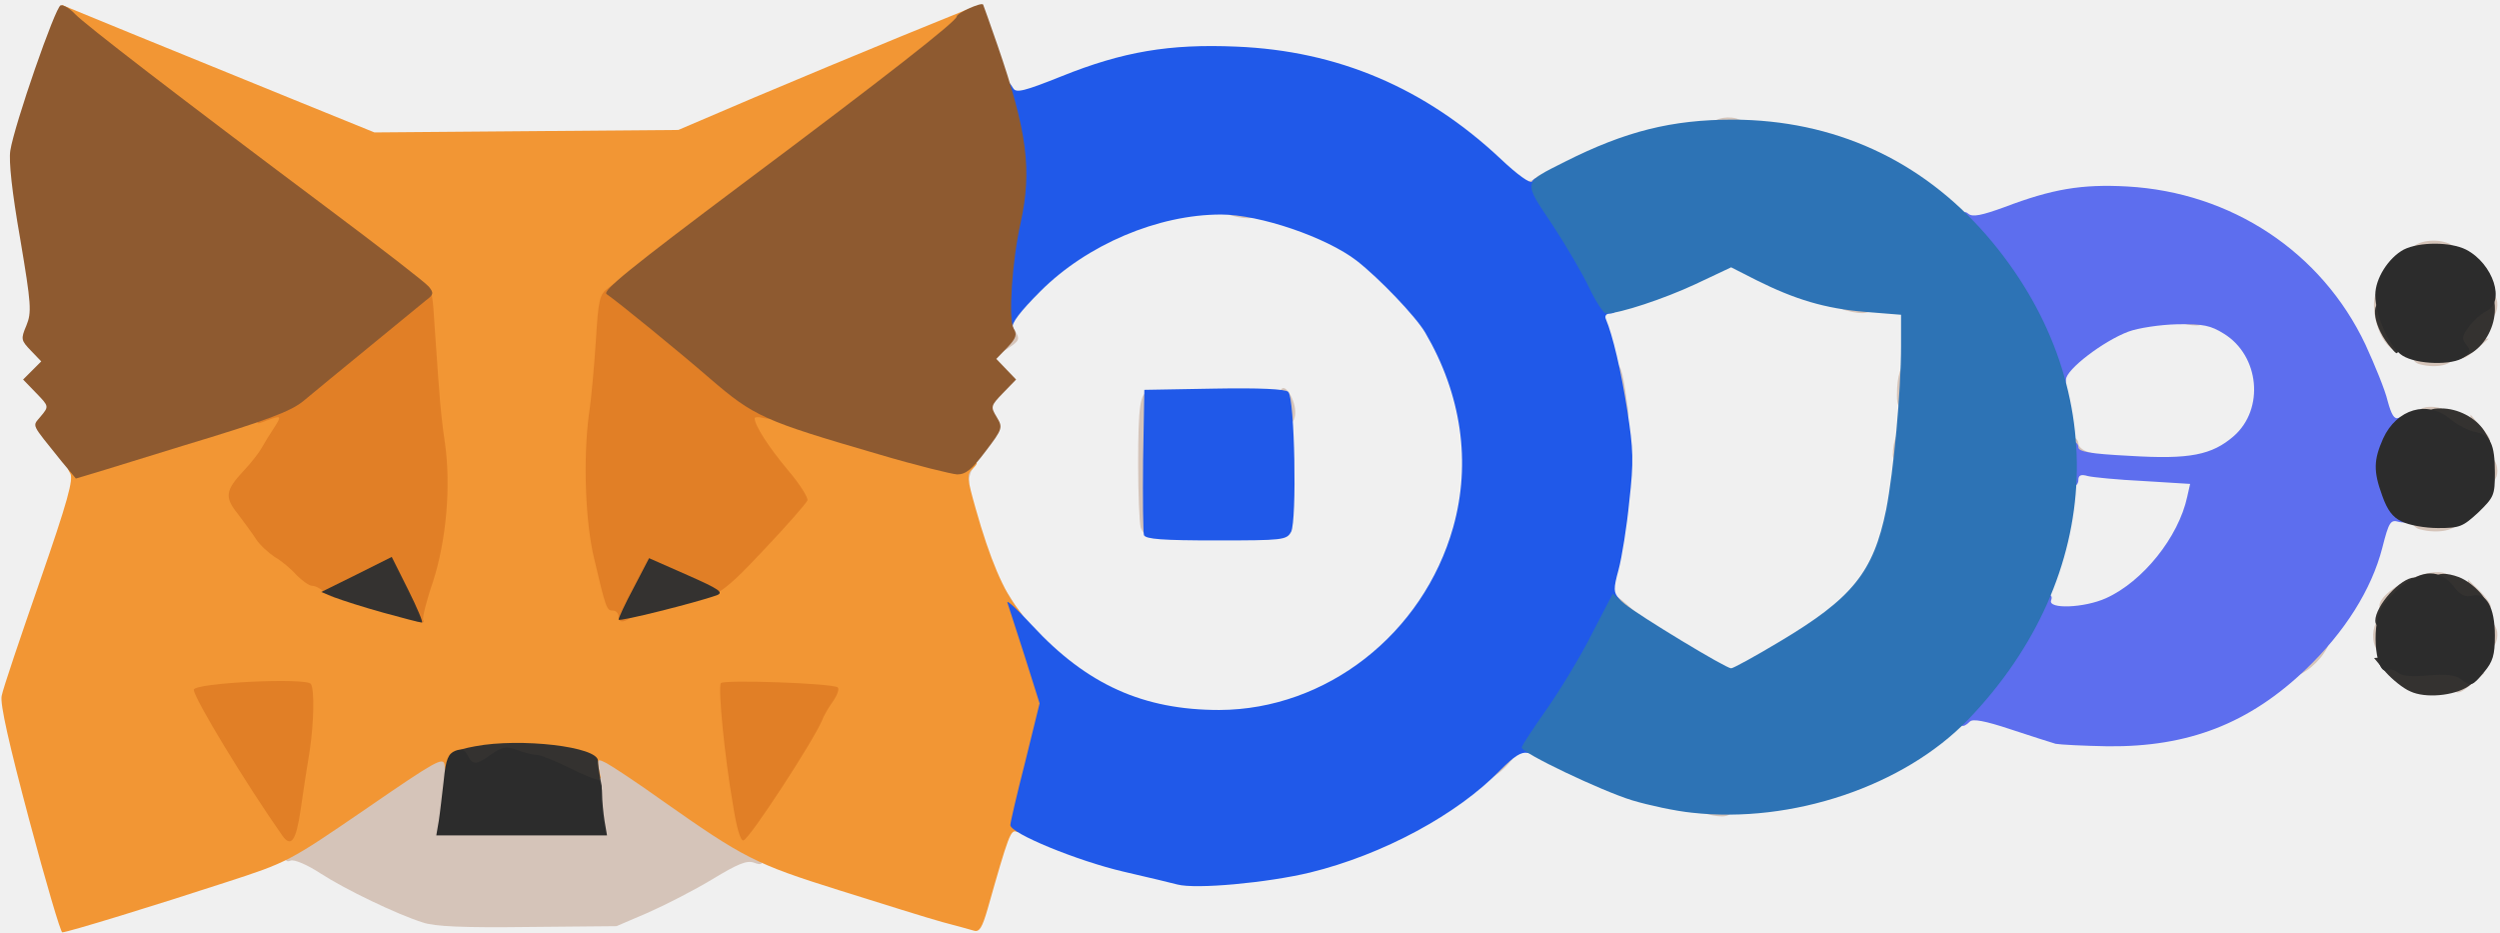
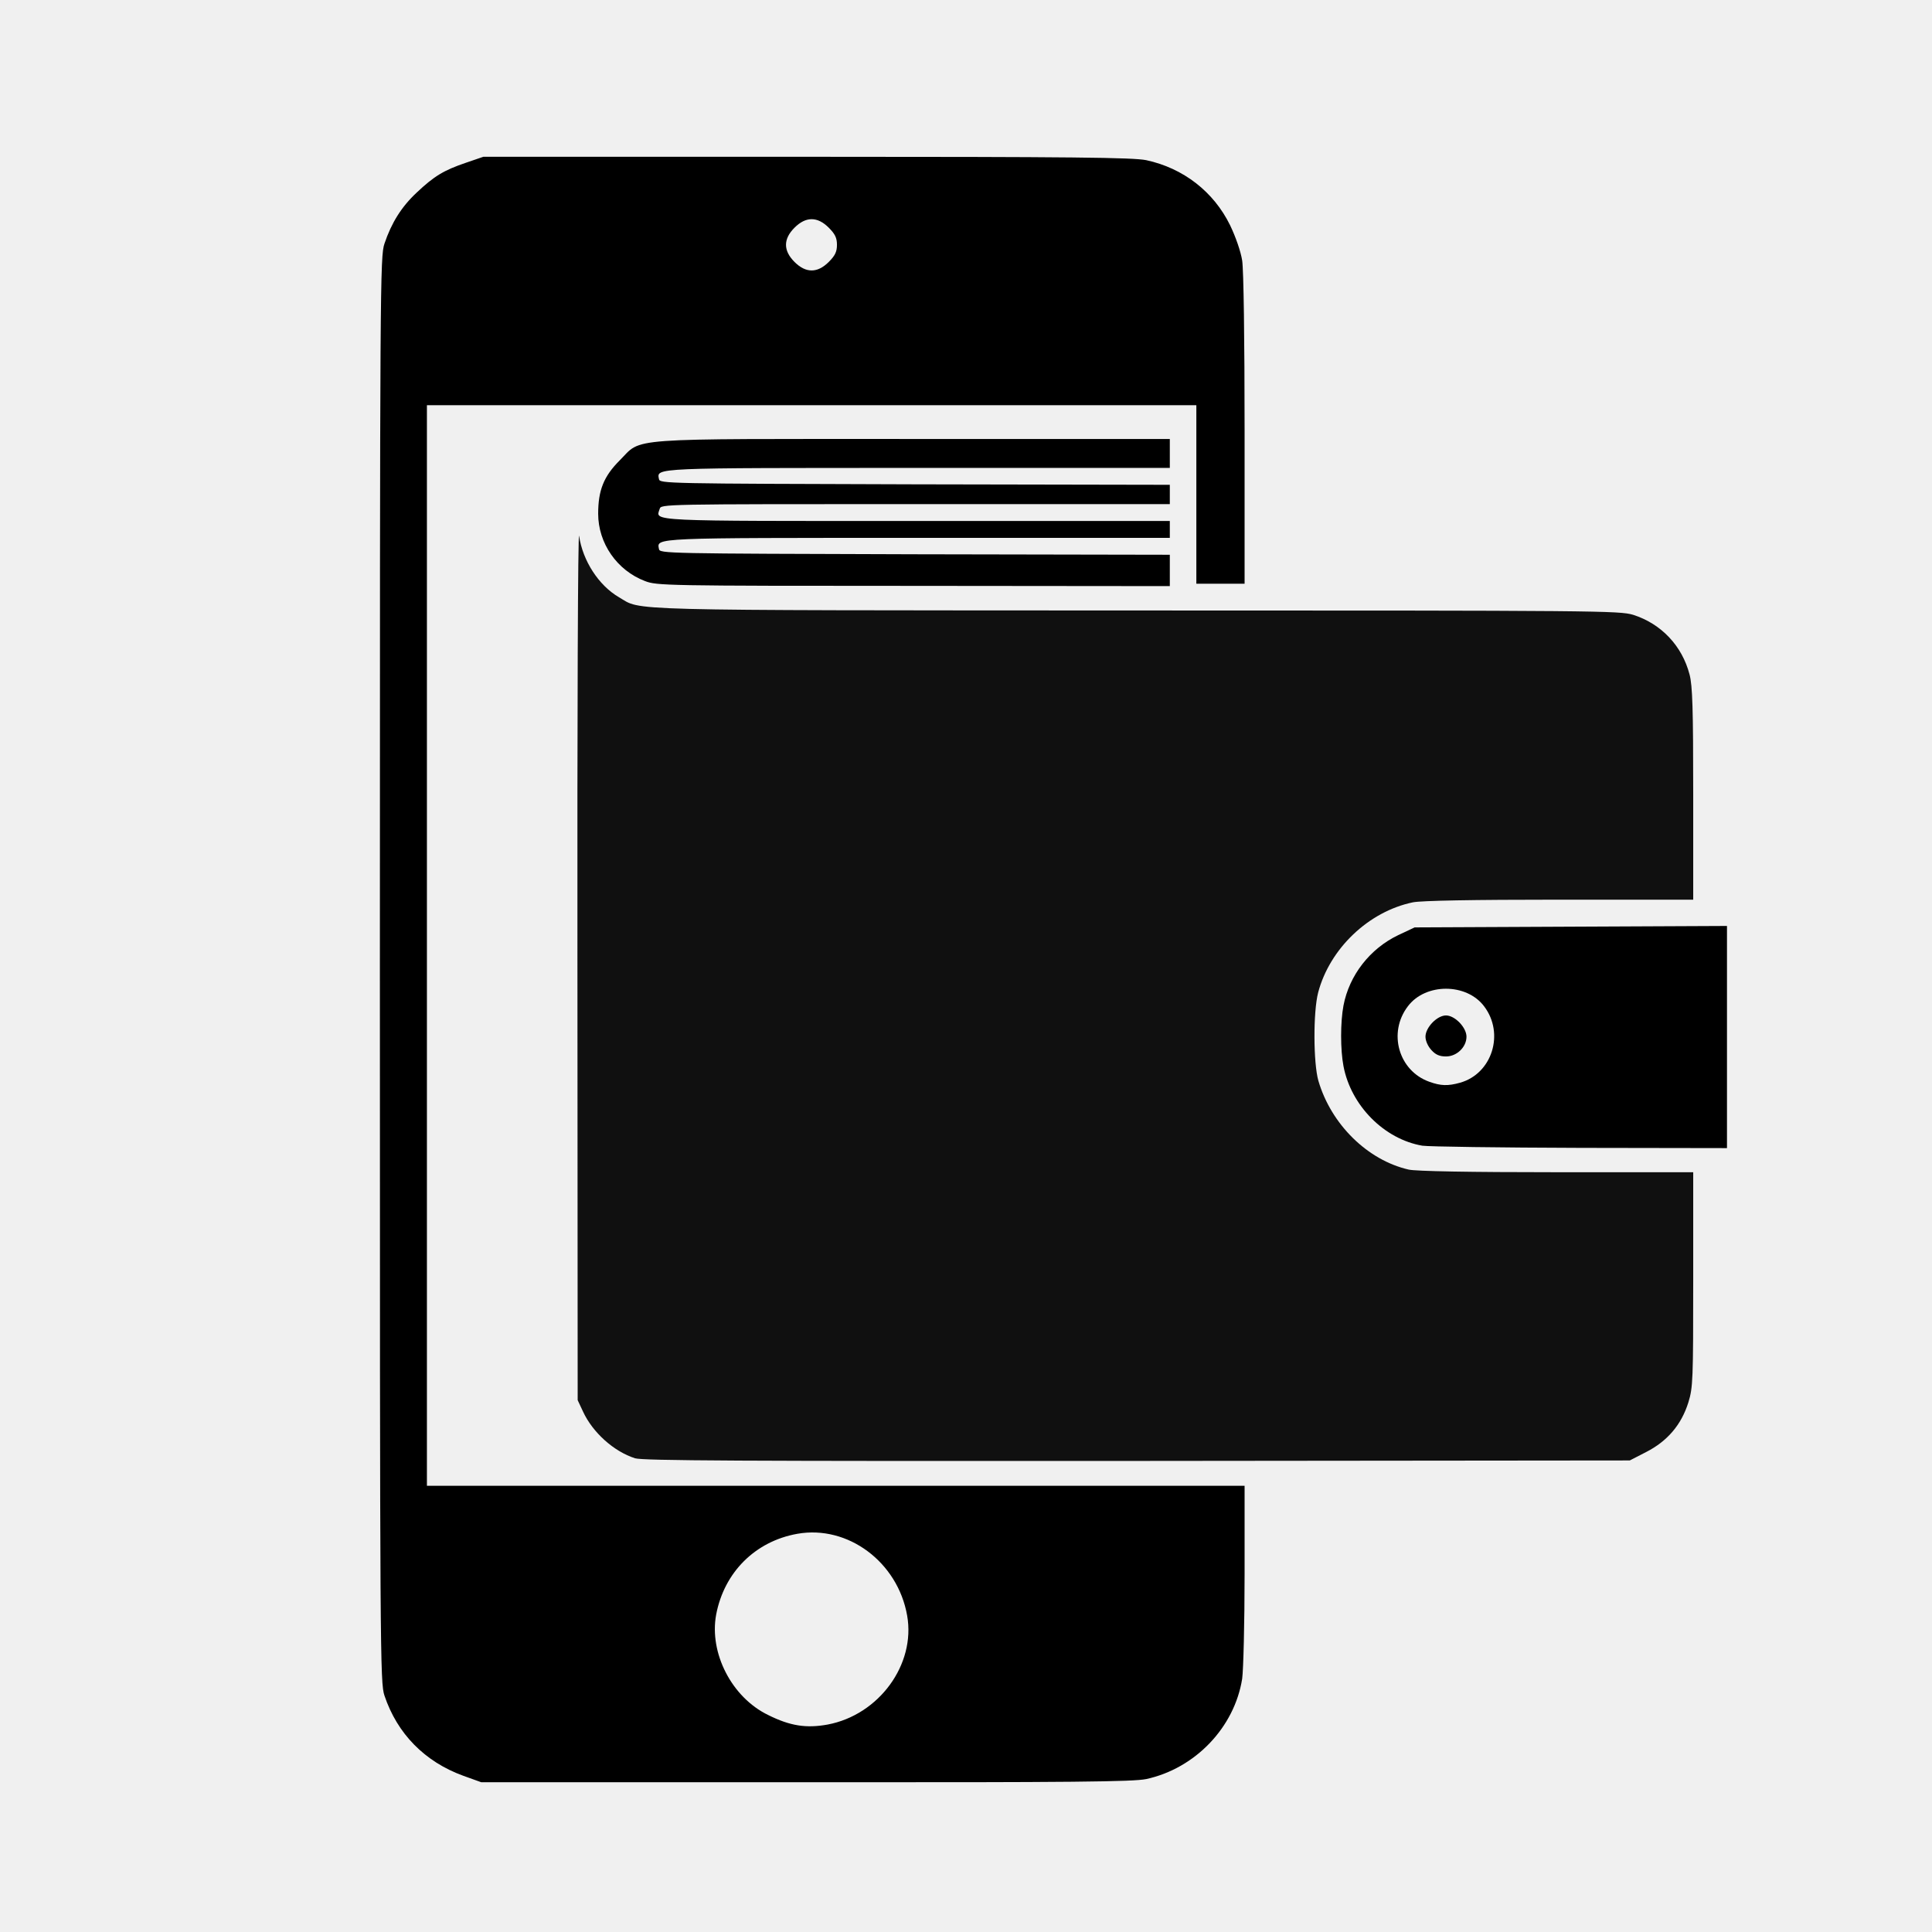
- <svg xmlns="http://www.w3.org/2000/svg" version="1.0" width="606px" height="226px" viewBox="0 0 606 226" preserveAspectRatio="xMidYMid meet">
-   <g fill="#d5c4b9">
-     <path d="M102.5 223.6 c-6.3 -2 -18.6 -7.9 -24.8 -11.9 -3.2 -2.1 -6.3 -3.4 -7.2 -3.1 -1.1 0.5 -1.5 -0.1 -1.5 -1.8 0 -2 3.1 -4.5 17.9 -14.6 13.8 -9.3 18.7 -12.2 21.2 -12.2 l3.2 0 -0.6 9.8 -0.7 9.7 16.6 0 16.5 0 -0.6 -9.2 -0.7 -9.3 3.5 0 c2.8 0 5.6 1.4 12.4 6.1 4.8 3.3 13 8.8 18.1 12.1 7.2 4.8 9.2 6.6 9.2 8.4 0 2 -0.3 2.2 -2.2 1.5 -1.7 -0.6 -3.9 0.3 -10 4 -4.3 2.6 -11.3 6.2 -15.6 8.1 l-7.7 3.3 -21.5 0.2 c-15.5 0.2 -22.6 -0.1 -25.5 -1.1z" />
-     <path d="M413.8 197.3 c-3.6 -0.9 -2 -3.3 2.2 -3.3 3.3 0 4 0.3 4 2 0 2 -2 2.4 -6.2 1.3z" />
-     <path d="M361.2 185.9 c0.3 -3 0.7 -3.4 3.7 -3.7 3.2 -0.3 3.3 -0.3 1.8 1.8 -0.8 1.2 -2.5 2.9 -3.7 3.7 -2.1 1.5 -2.1 1.4 -1.8 -1.8z" />
-     <path d="M595 165.5 c0 -2.2 0.4 -2.5 3.8 -2.5 l3.7 0.1 -2.8 2.4 c-3.6 3.2 -4.7 3.1 -4.7 0z" />
-     <path d="M557 161.2 c0 -3.6 1.6 -5.2 5.2 -5.2 2.8 0 2.8 0.1 1.3 2.4 -0.9 1.4 -2.7 3.2 -4.1 4.1 -2.3 1.5 -2.4 1.5 -2.4 -1.3z" />
-     <path d="M575.7 156 c-0.7 -2.8 0.3 -6 1.9 -6 1 0 1.4 1.3 1.4 4 0 4.3 -2.3 5.7 -3.3 2z" />
-     <path d="M603 154 c0 -3.2 1.4 -4 2.4 -1.5 0.6 1.8 -0.2 4.5 -1.5 4.5 -0.5 0 -0.9 -1.3 -0.9 -3z" />
-     <path d="M391.4 149.6 c-0.3 -0.8 -0.4 -2.4 -0.2 -3.6 0.3 -2 0.5 -2 4.3 1.4 l4 3.5 -3.8 0.1 c-2.4 0 -4 -0.5 -4.3 -1.4z" />
-     <path d="M241 144.5 c0 -4.4 0.9 -4.4 3.8 0 l2.2 3.5 -3 0 c-2.8 0 -3 -0.3 -3 -3.5z" />
-     <path d="M577 146.9 c0 -3.5 10.5 -9.1 15.3 -8.1 3.3 0.7 1.9 3.2 -1.8 3.2 -1.9 0 -3.5 0.5 -3.5 1 0 0.6 -0.6 1 -1.3 1 -0.7 0 -1.9 0.9 -2.7 2 -1.5 2.1 -6 2.8 -6 0.9z" />
-     <path d="M598.4 146.6 c-0.3 -0.8 -0.4 -2.5 -0.2 -3.8 l0.3 -2.3 2.8 2.7 c1.5 1.5 2.7 3.2 2.7 3.8 0 1.5 -5 1.2 -5.6 -0.4z" />
-     <path d="M276.6 127.8 c-0.3 -1.3 -0.6 -8.1 -0.6 -15.3 0 -14.2 0.5 -17.5 2.6 -17.5 1.1 0 1.4 3.3 1.4 17.5 0 14.2 -0.3 17.5 -1.4 17.5 -0.7 0 -1.6 -1 -2 -2.2z" />
-     <path d="M586.8 128.3 c-1 -0.2 -1.8 -1.1 -1.8 -1.9 0 -1 1.4 -1.4 5.5 -1.4 4 0 5.5 0.4 5.5 1.4 0 2.1 -4.8 3.1 -9.2 1.9z" />
-     <path d="M231 115.5 c0 -3.3 0.2 -3.5 3.2 -3.5 2.5 0 2.9 0.3 2 1.2 -0.7 0.7 -1.2 2.2 -1.2 3.5 0 1.6 -0.6 2.3 -2 2.3 -1.6 0 -2 -0.7 -2 -3.5z" />
-     <path d="M603 114 c0 -1.6 0.4 -3 0.9 -3 1.3 0 2.1 2.7 1.5 4.5 -1 2.5 -2.4 1.7 -2.4 -1.5z" />
-     <path d="M501 109.5 c0 -2.4 0.5 -3.5 1.5 -3.5 0.8 0 1.5 0.7 1.5 1.5 0 0.8 1.1 1.7 2.5 2.1 4.1 1 3.1 3.4 -1.5 3.4 -3.9 0 -4 -0.1 -4 -3.5z" />
-     <path d="M459 110.3 c0 -3.4 1.2 -6.3 2.6 -6.3 1 0 1.4 1.3 1.4 4 0 3.3 -0.3 4 -2 4 -1.2 0 -2 -0.7 -2 -1.7z" />
-     <path d="M599 104.3 l0.1 -3.8 2.4 2.8 c3.2 3.6 3.1 4.7 0 4.7 -2.2 0 -2.5 -0.4 -2.5 -3.7z" />
-     <path d="M310 98.5 c0 -4.7 1.2 -5.8 3 -2.6 1.8 3.4 1.3 7.1 -1 7.1 -1.7 0 -2 -0.7 -2 -4.5z" />
-     <path d="M390.6 97.4 c-0.9 -7.1 -0.7 -9.4 0.8 -9.4 1.5 0 2.1 1.7 3.1 9.3 0.7 4.2 0.5 4.7 -1.3 4.7 -1.5 0 -2.1 -0.9 -2.6 -4.6z" />
-     <path d="M586 100.6 c0 -1.6 2.5 -2.4 5.3 -1.8 3.2 0.8 1.9 3.2 -1.8 3.2 -2.4 0 -3.5 -0.5 -3.5 -1.4z" />
-     <path d="M460 95.8 c0 -4.8 1 -7.8 2.6 -7.8 1 0 1.4 1.5 1.4 5.5 0 4.8 -0.2 5.5 -2 5.5 -1.6 0 -2 -0.7 -2 -3.2z" />
-     <path d="M586.8 88.3 c-1 -0.2 -1.8 -1.1 -1.8 -1.9 0 -1 1.3 -1.4 5 -1.4 3.6 0 5 0.4 5 1.4 0 2 -4.1 3 -8.2 1.9z" />
-     <path d="M596 84.5 c0 -2.2 0.4 -2.5 3.8 -2.5 l3.7 0.1 -2.8 2.4 c-3.6 3.2 -4.7 3.1 -4.7 0z" />
-     <path d="M242 83 c0 -3.4 2.6 -5.2 4.1 -2.9 1.3 2.1 1.1 2.5 -1.6 4.3 -2.5 1.6 -2.5 1.6 -2.5 -1.4z" />
-     <path d="M578.8 83.4 c-3.5 -4 -4.3 -13.4 -1.2 -13.4 1 0 1.4 1.2 1.4 3.9 0 2.2 0.5 4.1 1.1 4.3 0.6 0.2 0.9 1.9 0.7 3.7 -0.3 3.2 -0.4 3.3 -2 1.5z" />
-     <path d="M528.8 78.3 c-3.6 -0.9 -2 -3.3 2.2 -3.3 3.3 0 4 0.3 4 2 0 2 -2 2.4 -6.2 1.3z" />
-     <path d="M603 74 c0 -3.2 1.4 -4 2.4 -1.5 0.6 1.8 -0.2 4.5 -1.5 4.5 -0.5 0 -0.9 -1.3 -0.9 -3z" />
-     <path d="M447.8 75.3 c-3.6 -0.9 -2 -3.3 2.2 -3.3 3.3 0 4 0.3 4 2 0 2 -2 2.4 -6.2 1.3z" />
-     <path d="M585 60.6 c0 -1.7 4.2 -2.8 7.5 -2 4.6 1.1 3 3.4 -2.5 3.4 -3.6 0 -5 -0.4 -5 -1.4z" />
-     <path d="M298.8 52.3 c-3.6 -0.9 -2 -3.3 2.2 -3.3 3.3 0 4 0.3 4 2 0 2 -2 2.4 -6.2 1.3z" />
-     <path d="M367 45 c0 -2.7 0.2 -2.9 1.9 -1.8 1.5 0.9 2.3 0.9 3.5 -0.1 1.4 -1.2 1.6 -1 1.6 1.8 0 2.9 -0.2 3.1 -3.5 3.1 -3.2 0 -3.5 -0.2 -3.5 -3z" />
-     <path d="M415 30.6 c0 -1.6 3.2 -2.6 6 -1.9 3.7 1 2.3 3.3 -2 3.3 -2.7 0 -4 -0.4 -4 -1.4z" />
+ <svg xmlns="http://www.w3.org/2000/svg" version="1.0" width="801px" height="801px" viewBox="0 0 801 801" preserveAspectRatio="xMidYMid meet">
+   <g fill="#000000">
+     <path d="M192 736.2 c-15.9 -5.8 -27.3 -17.4 -32.6 -33.2 -1.8 -5.3 -1.9 -15.4 -1.9 -301 0 -286.1 0.1 -295.7 1.9 -301 2.9 -8.6 7 -15.2 13.3 -21.1 7.3 -6.9 11.3 -9.3 20.4 -12.4 l7.3 -2.5 134 0 c111.7 0 135.2 0.3 140.8 1.4 15.4 3.3 28 13.1 34.8 27 2.3 4.8 4.4 10.8 5 14.6 0.6 3.9 1 32.4 1 70.3 l0 63.7 -10 0 -10 0 0 -37 0 -37 -159.5 0 -159.5 0 0 224 0 224 169.5 0 169.5 0 0 36.8 c0 20.2 -0.5 39.6 -1 43.2 -3.2 20.2 -19.5 37.2 -39.8 41.6 -5.6 1.1 -29 1.4 -141.2 1.3 l-134.5 0 -7.5 -2.7z m151.1 -21.2 c21.3 -4 36.6 -24.9 33 -45.2 -3.9 -22.2 -24.6 -37.6 -45.5 -33.9 -17.5 3.1 -30.4 16 -33.7 33.6 -2.9 15.9 6.5 34.2 21.5 41.5 9.2 4.6 15.9 5.6 24.7 4z m0.5 -606.4 c2.6 -2.6 3.4 -4.2 3.4 -7.1 0 -2.9 -0.8 -4.5 -3.4 -7.1 -4.7 -4.7 -9.5 -4.7 -14.2 0 -4.7 4.7 -4.7 9.5 0 14.2 4.7 4.7 9.5 4.7 14.2 0z" />
+     <path d="M589.7 475 c-15.8 -2.7 -29.6 -16.6 -32.7 -33 -1.3 -6.8 -1.3 -18.2 0 -25.1 2.4 -12.6 11 -23.6 22.7 -29.2 l6.8 -3.2 64.8 -0.3 64.7 -0.3 0 46.1 0 46 -60.7 -0.1 c-33.5 -0.1 -63 -0.5 -65.6 -0.9z m15.6 -26.1 c13.3 -3.7 18.6 -20.4 10 -31.7 -7.3 -9.7 -24.3 -9.7 -31.6 0 -8.4 11 -3.8 26.8 8.9 31.3 4.7 1.7 7.7 1.8 12.7 0.4z" />
+     <path d="M593.5 435.4 c-1.5 -1.6 -2.5 -3.9 -2.5 -5.6 0 -3.8 4.8 -8.8 8.5 -8.8 3.7 0 8.5 5 8.5 8.8 0 4.3 -4 8.2 -8.5 8.2 -2.6 0 -4.3 -0.7 -6 -2.6z" />
+     <path d="M267.4 240.9 c-11.6 -4.4 -19.4 -15.7 -19.4 -27.9 0 -9.7 2.3 -15.5 8.9 -22.1 9.6 -9.6 0.2 -8.9 121.8 -8.9 l106.3 0 0 6 0 6 -104.3 0 c-110.7 0 -108.4 -0.1 -107.5 4.6 0.3 1.9 2.4 1.9 106.1 2.2 l105.7 0.2 0 4 0 4 -105.4 0 c-105.4 0 -105.5 0 -106.1 2 -1.7 5.2 -6.3 5 106.6 5 l104.9 0 0 3.5 0 3.5 -104.3 0 c-110.7 0 -108.4 -0.1 -107.5 4.6 0.3 1.9 2.4 1.9 106.1 2.2 l105.7 0.2 0 6.5 0 6.5 -106.2 -0.1 c-103 0 -106.5 -0.1 -111.4 -2z" />
  </g>
-   <g fill="#f29634">
-     <path d="M7.1 198.8 c-4.9 -18.4 -7.1 -28.1 -6.7 -30.1 0.3 -1.7 4.5 -14.1 9.2 -27.6 6.8 -19.6 8.3 -25 7.4 -26.4 -0.8 -1.3 -0.7 -1.9 0.2 -2.2 8.6 -3.2 48.1 -14.5 50.6 -14.5 3 0 3.2 0.2 3.2 3.3 0 1.8 -1.1 4.8 -2.5 6.9 -1.4 2 -2.5 4.2 -2.5 4.7 0 0.6 -0.8 1.5 -1.8 2 -1 0.5 -2.4 2.1 -3.1 3.5 -1.3 2.3 -1.1 2.8 1.7 6.3 3.7 4.5 4.3 5.1 10.3 10.3 2.5 2.2 5.4 4 6.3 4 0.9 0 1.6 0.4 1.6 1 0 1.1 15.9 6.3 17.6 5.6 0.6 -0.2 2.3 -4.1 3.8 -8.6 2.1 -6.6 2.6 -10.2 2.7 -18.6 0 -5.7 -0.4 -11.9 -0.9 -13.7 -0.6 -1.7 -1.3 -9.4 -1.6 -17 -0.3 -8.8 -1 -14.4 -1.8 -15.4 -0.6 -0.8 -12.9 -10.3 -27.2 -21 -54.1 -40.6 -58.6 -44.2 -58.6 -47.3 l0 -2.8 18.3 7.5 c10 4.1 27 11 37.8 15.4 l19.7 8 36.8 -0.3 36.9 -0.3 18.5 -7.9 c10.2 -4.3 26 -10.9 35.3 -14.7 l16.7 -6.8 0 2.9 c0 3.4 -2.7 5.6 -49 40.3 -16.8 12.6 -32.1 24.4 -34.1 26.2 l-3.6 3.2 -1.2 15.4 c-2.7 33.9 -2.8 32.8 1.6 49.1 1.9 7.2 3.2 7.5 14.8 4.1 l9 -2.6 9.4 -9.9 9.3 -9.8 -3.5 -4.3 c-5.5 -6.8 -7.7 -10.9 -7.7 -14.9 0 -3.8 0 -3.8 4 -3.8 2.2 0 6.3 0.9 9.2 2 7.5 2.9 39.5 12 42.1 12 1.9 0 2 0.1 0.6 1.6 -1.5 1.4 -1.4 2.3 0.7 9.7 3.4 12.1 6.8 20.1 10.4 24.5 3.5 4.3 8 17.3 8 22.8 0 3 -1.9 11.8 -6.1 27.7 -0.7 2.7 -1.5 3.7 -2.4 3.3 -1.4 -0.5 -1.9 0.7 -7 18.7 -1.3 4.5 -2 5.7 -3.3 5.3 -0.9 -0.3 -4.4 -1.2 -7.7 -2.1 -3.3 -0.9 -14.5 -4.4 -25 -7.7 -20.4 -6.4 -23.1 -7.8 -43 -21.8 -6 -4.3 -12.1 -8.3 -13.4 -9 -2.2 -1.1 -2.3 -1.1 -1.9 1.3 l0.5 2.4 -5.1 -2.6 c-4.4 -2.3 -6.2 -2.6 -14.6 -2.6 -7.6 0.1 -10.4 0.5 -13.7 2.1 l-4.2 2.1 -0.3 -2.3 c-0.3 -2 -2.1 -1 -19.1 10.7 -18.7 12.8 -18.9 12.9 -34 17.8 -16.5 5.4 -38.3 12.1 -39.6 12.1 -0.4 0 -4 -12.2 -8 -27.2z m64.3 -16.1 c0.9 -7 1.4 -13.3 1 -13.9 -0.6 -1 -18.1 -0.5 -19.1 0.6 -0.3 0.2 1 3 2.8 6.2 5.7 10.4 12.7 20.9 13.5 20.2 0.1 -0.2 0.9 -6.1 1.8 -13.1z m114.8 5.8 c1.2 -2.2 3.8 -6.5 5.8 -9.5 2 -3 4 -6.4 4.4 -7.6 0.6 -1.9 0.2 -2.2 -4.6 -2.7 -2.9 -0.4 -7.2 -0.7 -9.6 -0.7 l-4.3 0 0.6 7.3 c0.3 3.9 1.1 10.3 1.7 14.1 1.2 7.8 1.6 7.7 6 -0.9z" />
+   <g fill="#080808">
+  </g>
+   <g fill="#101010">
+     <path d="M263.3 604.6 c-8.8 -2.8 -17.6 -10.7 -21.6 -19.4 l-2.2 -4.7 -0.1 -182 c-0.1 -101.7 0.2 -179.5 0.7 -176.3 1.5 10.3 8.1 20.5 16.5 25.4 9.8 5.7 -3.1 5.4 214.1 5.5 192.7 0 200.6 0.1 206.4 1.8 11.6 3.7 20.3 12.8 23.4 24.8 1.2 4.6 1.5 14 1.5 49.5 l0 43.8 -55.5 0 c-36.1 0 -57.2 0.4 -60.7 1.1 -18.4 3.8 -34.5 19.2 -39.3 37.4 -2.1 8.1 -2 29.3 0.1 36.6 5.3 18.1 20.4 32.9 37.4 36.8 2.8 0.7 25.7 1.1 61.3 1.1 l56.7 0 0 44.4 c0 41.9 -0.1 44.8 -2 51 -2.9 9.3 -8.7 16.1 -17.5 20.6 l-6.8 3.5 -204.1 0.2 c-165.8 0.1 -204.9 -0.1 -208.3 -1.1z" />
  </g>
-   <g fill="#5d6eee">
-     <path d="M498.5 180.3 c-1.1 -0.3 -6 -1.9 -10.9 -3.5 -6.3 -2.1 -9.2 -2.6 -9.9 -1.9 -1.8 1.8 -2.7 1.3 -2.7 -1.5 0 -1.6 1.7 -4.5 4.4 -7.7 4.8 -5.7 12.2 -16.8 13.1 -19.8 0.4 -1.2 1.6 -1.9 3 -1.9 1.8 0 2.3 0.4 1.9 1.5 -0.9 2.2 8 1.9 13.3 -0.5 8.9 -4 17.6 -14.8 19.7 -24.6 l0.7 -3.1 -11.3 -0.7 c-6.2 -0.3 -12.3 -0.9 -13.5 -1.2 -1.7 -0.5 -2.3 -0.2 -2.3 1 0 0.9 -0.7 1.6 -1.5 1.6 -1.2 0 -1.5 -1.3 -1.5 -5.5 0 -4.2 0.3 -5.5 1.5 -5.5 0.8 0 1.5 0.6 1.5 1.4 0 1.1 2.8 1.6 12.5 2.1 14.5 0.9 19.9 -0.2 25.2 -4.8 7.5 -6.6 6.2 -19.5 -2.4 -24.8 -3.2 -2 -5 -2.4 -11.3 -2.3 -4.2 0.1 -9.5 0.9 -11.9 1.8 -6.1 2.3 -15.1 9.2 -15.1 11.6 0 1.3 -0.7 2 -1.8 2 -1.3 0 -2.3 -1.2 -3.1 -4.2 -2.2 -7.2 -9.8 -21 -15.1 -27.1 -3.6 -4.3 -5 -6.7 -5 -8.9 0 -2.4 0.3 -2.8 1.3 -2 1 0.9 3.3 0.4 8.8 -1.6 11.6 -4.4 18.7 -5.6 29.7 -5 25.3 1.4 47.2 15.9 57.8 38.3 2.3 5 4.8 11.1 5.4 13.7 0.9 3.3 1.6 4.5 2.6 4.1 2 -0.7 1.8 2.6 -0.5 7.7 -1.8 4 -1.8 4.5 -0.3 8.6 0.9 2.4 2 4.4 2.4 4.4 0.4 0 0.8 1.1 0.8 2.5 0 2.1 -0.4 2.4 -2.3 2 -2 -0.6 -2.4 0 -4 6.3 -2.6 10.1 -9.1 20.4 -18.5 29.4 -13.8 13.2 -28.5 18.9 -48.1 18.7 -5.8 -0.1 -11.5 -0.4 -12.6 -0.6z" />
-   </g>
-   <g fill="#e17f26">
-     <path d="M68.5 202.6 c-8.8 -12.5 -21.5 -33.4 -21.5 -35.4 0 -1.7 27.4 -3 28.4 -1.4 0.9 1.5 0.7 9.5 -0.3 16.2 -0.6 3.6 -1.6 10 -2.2 14.3 -1.1 7.5 -2.3 9.2 -4.4 6.3z" />
-     <path d="M177.7 194.8 c-2 -11.4 -3.6 -28 -2.9 -29.2 0.5 -0.9 26.7 0 28.3 1 0.5 0.3 0 1.8 -1.1 3.4 -1.1 1.5 -2.3 3.6 -2.7 4.7 -2 4.8 -17.4 28.5 -19 29 -0.7 0.3 -1.7 -3 -2.6 -8.9z" />
-     <path d="M99.4 150 c-1.1 -0.4 -2.8 -2.6 -3.9 -4.9 -1 -2.3 -2.2 -4.1 -2.7 -4.1 -0.5 0 -2.6 0.9 -4.8 2 -4.7 2.4 -7.3 2.5 -9.4 0.5 -0.8 -0.8 -2.1 -1.5 -2.9 -1.5 -0.7 0 -2.4 -1.2 -3.8 -2.6 -1.3 -1.5 -3.7 -3.5 -5.3 -4.4 -1.5 -1 -3.6 -2.9 -4.5 -4.3 -0.9 -1.4 -2.9 -4.1 -4.4 -6.1 -3.3 -4.1 -3.1 -5.7 1.5 -10.6 1.8 -1.9 3.7 -4.4 4.3 -5.5 0.6 -1.1 1.9 -3.2 2.9 -4.7 2 -3.1 1.9 -3.2 -1.9 -1.8 -2.5 1 -2.6 0.9 -1 -1.2 0.8 -1.3 3.5 -3.9 5.9 -5.8 2.4 -1.9 9.9 -8 16.6 -13.5 19.4 -15.9 18.5 -15.8 19.4 -2.3 0.4 5.1 0.8 12 1.1 15.3 0.2 3.3 0.8 9.1 1.4 12.9 1.5 10.6 0.3 23.7 -2.9 33.6 -1.6 4.6 -2.6 8.8 -2.4 9.2 0.6 1 -0.5 0.9 -3.2 -0.2z" />
-     <path d="M150 149.5 c0 -0.8 -0.6 -1.5 -1.4 -1.5 -1.5 0 -1.7 -0.6 -4.5 -12.5 -2.2 -9 -2.7 -24.3 -1.3 -35 0.6 -3.8 1.3 -11.9 1.7 -18 0.6 -9.9 0.9 -11.2 3 -12.7 2.3 -1.8 2.5 -1.7 10.2 4.4 4.3 3.4 12.3 10 17.8 14.7 5.5 4.7 10.1 8.5 10.1 8.6 0.1 0 0.5 1 0.8 2.2 0.6 1.8 0.4 2 -1.4 1.6 -1.1 -0.3 -2 -0.2 -2 0.1 0 1.7 3.4 7 8.1 12.6 2.8 3.3 4.9 6.6 4.7 7.3 -0.3 0.7 -4.9 6 -10.4 11.8 -11.4 12.2 -13.6 13.4 -20.2 10 -2.3 -1.2 -4.6 -2.1 -5.1 -2.1 -0.5 0 -2 1.9 -3.3 4.2 -2.4 4.3 -6.8 7.1 -6.8 4.3z" />
-   </g>
-   <g fill="#2059e9">
-     <path d="M285.5 214.4 c-1.1 -0.3 -6.9 -1.7 -13 -3.1 -11.2 -2.6 -27.5 -9.3 -27.5 -11.3 0 -0.6 1.6 -7.5 3.6 -15.3 l3.5 -14.2 -3.6 -11.4 c-2 -6.2 -3.9 -12.1 -4.2 -13 -0.3 -0.9 2.4 1.6 6 5.5 13.3 14.4 27 20.5 45.4 20.5 25.9 -0.1 49.4 -18.4 56.7 -44.3 4.4 -15.7 2 -32.2 -6.8 -47.2 -2.3 -3.9 -11.1 -13.1 -16.6 -17.4 -7.4 -5.7 -23.5 -11.2 -32.9 -11.2 -15.3 0 -32.5 7.3 -43.8 18.6 -4.9 4.9 -7.1 7.8 -6.7 8.8 0.4 1.1 0 1.6 -1.5 1.6 -2 0 -2.1 -0.5 -2.1 -8.2 0.1 -4.6 0.7 -11.9 1.6 -16.3 2.6 -14 2.7 -17.6 1 -23.4 -2.5 -8.6 -1.8 -16.8 1.1 -11.7 0.7 1.2 2.7 0.7 11.7 -2.9 14.9 -6 26.2 -7.9 42.4 -7.2 24.6 1 45.8 10 64.2 27.3 3.9 3.7 7.1 6 7.5 5.4 0.3 -0.5 1 -1 1.5 -1 2 0 19 28.5 19 32 0 0.5 -0.7 1 -1.6 1 -0.9 0 -1.3 0.6 -1 1.3 1.7 4 3.7 12.6 5.2 22.1 1.5 9.6 1.6 12.4 0.5 22.1 -0.6 6.2 -1.8 13.6 -2.6 16.6 -1.3 4.7 -1.2 5.5 0.1 7 1.4 1.5 1.1 2.6 -3.5 11.5 -2.8 5.5 -7.7 13.6 -10.9 18.2 -4.6 6.7 -6.1 8.1 -7.8 7.7 -1.5 -0.3 -3.2 0.8 -6.5 4.1 -10.4 10.8 -28.6 20.6 -46.2 24.9 -10.4 2.5 -27.7 4.1 -32.2 2.9z" />
-     <path d="M277.4 129.7 c-0.2 -0.7 -0.3 -8.9 -0.2 -18.2 l0.3 -17 16.9 -0.3 c11.1 -0.2 17.3 0.1 18 0.8 1.6 1.6 2.1 31.1 0.7 33.9 -1.1 2 -1.9 2.1 -18.2 2.1 -12.9 0 -17.1 -0.3 -17.5 -1.3z" />
-   </g>
-   <g fill="#2d73b5">
-     <path d="M410.3 197 c-4 -0.4 -10.5 -1.8 -14.5 -3 -7.5 -2.3 -26.8 -11.5 -26.8 -12.8 0 -0.4 2.7 -4.5 6 -9.2 3.3 -4.7 8.3 -12.9 11 -18.3 l5.1 -9.8 2.9 2.5 c3.4 2.8 24.5 15.6 25.8 15.6 0.5 0 5.8 -2.9 11.8 -6.5 17.6 -10.5 22.7 -16.8 25.8 -32 1.8 -9.3 3.6 -28.6 3.6 -39.6 l0 -7.6 -8.7 -0.7 c-9.7 -0.8 -17 -3 -26.4 -7.7 l-6.1 -3.1 -8.7 4.1 c-7.5 3.5 -18.3 7.1 -21.6 7.1 -0.6 0 -2.5 -2.8 -4.1 -6.2 -1.6 -3.4 -5.7 -10.4 -9 -15.4 -7.1 -10.6 -7.2 -10 3.1 -15.2 14.7 -7.4 25.9 -10.2 40.8 -10.2 24.4 0.1 45.5 9.7 61.4 28 30.8 35.6 29 82.6 -4.4 117.4 -15.6 16.2 -42.8 25.3 -67 22.6z" />
-   </g>
-   <g fill="#8e5a30">
-     <path d="M14.9 111.8 c-7.6 -9.5 -7.1 -8.3 -5 -10.9 2 -2.4 2 -2.4 -1.2 -5.7 l-3.1 -3.2 2.2 -2.2 2.2 -2.2 -2.5 -2.6 c-2.4 -2.5 -2.5 -2.8 -1.1 -6.1 1.3 -3.2 1.2 -5 -1.5 -21 -2 -11.4 -2.8 -18.8 -2.4 -21.4 1 -6.3 10.9 -34.8 12.2 -35.2 0.6 -0.2 2.2 0.7 3.5 2.1 2.5 2.6 24.7 19.7 61.3 47.1 12.7 9.5 23.7 18 24.5 19 1.2 1.5 1.2 1.9 -0.7 3.3 -3 2.5 -25.2 20.6 -29.6 24.3 -3.1 2.6 -8.6 4.7 -29.5 11 -14.1 4.4 -25.7 7.9 -25.8 7.9 0 0 -1.6 -1.9 -3.5 -4.2z" />
-     <path d="M213 110.1 c-27.8 -8.1 -30.1 -9.1 -40.9 -18.4 -7.5 -6.5 -22.2 -18.5 -25 -20.4 -1.1 -0.8 5.7 -6.3 32.9 -26.7 34.8 -26 52 -39.5 52 -40.6 0 -0.8 5.9 -3.5 6.4 -2.9 0.1 0.2 1.7 4.7 3.5 9.9 7.2 20.9 8.4 30.2 5.6 43 -2.1 9.4 -3 23.3 -1.7 25.6 0.9 1.5 0.6 2.4 -1.5 4.6 l-2.7 2.8 2.4 2.5 2.4 2.5 -3.2 3.3 c-3 3.1 -3 3.3 -1.5 5.8 1.5 2.5 1.5 2.8 -2.7 8.3 -3.3 4.4 -4.8 5.6 -6.9 5.6 -1.4 -0.1 -10 -2.2 -19.1 -4.9z" />
-   </g>
-   <g fill="#343230">
-     <path d="M135.5 189.3 c-6.7 -3.4 -12 -4.4 -14.2 -2.7 -1 0.7 -3.7 1.4 -6 1.4 -3.7 0 -4.3 -0.3 -4.9 -2.5 -0.8 -3.2 -0.5 -3.6 4.8 -4.6 11 -2.1 29.8 0.1 29.8 3.5 0 0.7 0.3 2.8 0.6 4.5 0.6 2.9 0.5 3.1 -2.2 3 -1.6 0 -5.1 -1.2 -7.9 -2.6z" />
-     <path d="M584.5 167.6 c-1.7 -0.7 -4.4 -2.9 -6 -4.7 l-2.8 -3.4 3.8 -0.3 c2.1 -0.2 4.2 0.1 4.8 0.7 0.6 0.6 3.3 0.8 6.7 0.4 8.8 -0.9 13 2.5 7.5 6.1 -3.5 2.3 -10.4 2.9 -14 1.2z" />
-     <path d="M576 150.5 c0 -3.7 6.2 -10.5 9.5 -10.5 1.7 0 -0.2 5.6 -2.2 6.5 -1.2 0.5 -2.3 1.9 -2.5 3 -0.4 2.5 -4.8 3.5 -4.8 1z" />
-     <path d="M92.9 148.5 c-4.7 -1.3 -10 -3 -11.8 -3.7 l-3.2 -1.3 8.5 -4.2 8.6 -4.3 4 8 c2.2 4.4 3.7 8 3.3 7.9 -0.5 0 -4.7 -1.1 -9.4 -2.4z" />
-     <path d="M150 150.2 c0 -0.4 1.6 -3.9 3.7 -7.8 l3.7 -7.1 9.3 4.1 c7.7 3.4 8.9 4.2 7.1 4.9 -5.1 1.8 -23.8 6.5 -23.8 5.9z" />
-     <path d="M592.2 145.5 c-4.4 -5 -2.1 -7.9 4.1 -5.6 3.6 1.4 8 6.3 6.4 7.3 -2.7 1.7 -8.3 0.8 -10.5 -1.7z" />
-     <path d="M592.9 105.7 c-1.9 -1.2 -3.5 -3.3 -3.7 -4.5 -0.3 -1.9 0.1 -2.2 2.8 -2.2 4 0 8.3 2.2 10.4 5.4 2.2 3.5 2.1 3.6 -2.3 3.6 -2.3 0 -5.1 -0.9 -7.2 -2.3z" />
-     <path d="M594.7 86.3 c-0.4 -0.3 -0.7 -2.3 -0.7 -4.4 0 -5 4 -9.9 8.1 -9.9 2.6 0 2.9 0.3 2.9 3 0 4 -2.2 8.3 -5.4 10.4 -2.7 1.7 -3.9 2 -4.9 0.9z" />
-     <path d="M579.9 84.4 c-4.3 -4.9 -5.4 -11.4 -1.9 -11.4 2.2 0 4.4 5.8 3.8 10.4 -0.3 2.7 -0.4 2.8 -1.9 1z" />
-   </g>
-   <g fill="#2c2c2c">
-     <path d="M106.4 199 c0.3 -1.9 0.8 -6.4 1.2 -9.8 0.5 -5.2 1.1 -6.5 2.8 -7.2 1.6 -0.6 2.3 -0.3 3 1.1 1.2 2.4 2.1 2.4 5.8 -0.3 2.7 -1.8 3.5 -2 6.2 -1 1.8 0.7 4 1.2 4.8 1.2 0.9 0 4.3 1.4 7.6 3 3.4 1.7 6.6 3 7.1 3 0.6 0 1.1 1.5 1.1 3.3 0 1.7 0.3 4.8 0.6 6.7 l0.6 3.5 -20.7 0 -20.7 0 0.6 -3.5z" />
-     <path d="M596.7 164.6 c-1.3 -1 -3.6 -1.2 -7.7 -0.9 -4 0.4 -6.5 0.2 -7.4 -0.6 -0.8 -0.7 -2 -1 -2.5 -0.7 -2.9 1.8 -4.2 -10 -1.7 -14.8 0.7 -1.4 3 -3.9 5.1 -5.6 5 -4 9.2 -4 12.4 0 1.7 2.3 2.9 2.8 4.6 2.4 3.4 -0.9 5.5 2.8 5.5 9.7 0 4.7 -0.5 6.3 -2.6 8.8 -2.9 3.5 -3.2 3.6 -5.7 1.7z" />
-     <path d="M582.4 126.4 c-2.2 -1 -3.5 -2.8 -4.7 -6.2 -2.2 -6 -2.1 -8.7 0.2 -13.9 3.3 -7.2 10.8 -9.4 16.3 -4.7 1.7 1.4 4.4 2.8 6 3.1 3.7 0.7 4.8 2.9 4.8 9.9 0 5.4 -0.2 5.9 -4 9.6 -3.8 3.5 -4.5 3.8 -9.8 3.8 -3.1 0 -7.1 -0.7 -8.8 -1.6z" />
-     <path d="M582.6 86.2 c-3.1 -1.9 -6.6 -9.7 -6.6 -14.7 0 -4 3.2 -9 6.9 -11 3.8 -1.9 11.3 -1.9 15.1 0 6.6 3.4 9.7 12.8 4.8 15 -1.2 0.6 -3 2.2 -4.1 3.7 -1.7 2.3 -1.8 2.9 -0.6 4.4 1.1 1.4 1.1 1.8 -0.6 3 -2.7 2 -11.4 1.8 -14.9 -0.4z" />
-   </g>
+   <g fill="#191919">
+  </g>
+   <g fill="#212121">
+  </g>
+   <g fill="#292929">
+  </g>
+   <g fill="#313131">
+  </g>
+   <g fill="#3a3a3a">
+  </g>
+   <g fill="#424242">
+  </g>
+   <g fill="#4a4a4a">
+  </g>
+   <g fill="#525252">
+  </g>
+   <g fill="#5a5a5a">
+  </g>
+   <g fill="#636363">
+  </g>
+   <g fill="#6b6b6b">
+  </g>
+   <g fill="#737373">
+  </g>
+   <g fill="#7b7b7b">
+  </g>
+   <g fill="#848484">
+  </g>
+   <g fill="#8c8c8c">
+  </g>
+   <g fill="#949494">
+  </g>
+   <g fill="#9c9c9c">
+  </g>
+   <g fill="#a5a5a5">
+  </g>
+   <g fill="#adadad">
+  </g>
+   <g fill="#b5b5b5">
+  </g>
+   <g fill="#bdbdbd">
+  </g>
+   <g fill="#c5c5c5">
+  </g>
+   <g fill="#cecece">
+  </g>
+   <g fill="#d6d6d6">
+  </g>
+   <g fill="#dedede">
+  </g>
+   <g fill="#e6e6e6">
+  </g>
+   <g fill="#efefef">
+  </g>
+   <g fill="#f7f7f7">
+  </g>
+   <g fill="#ffffff">
+  </g>
</svg>
